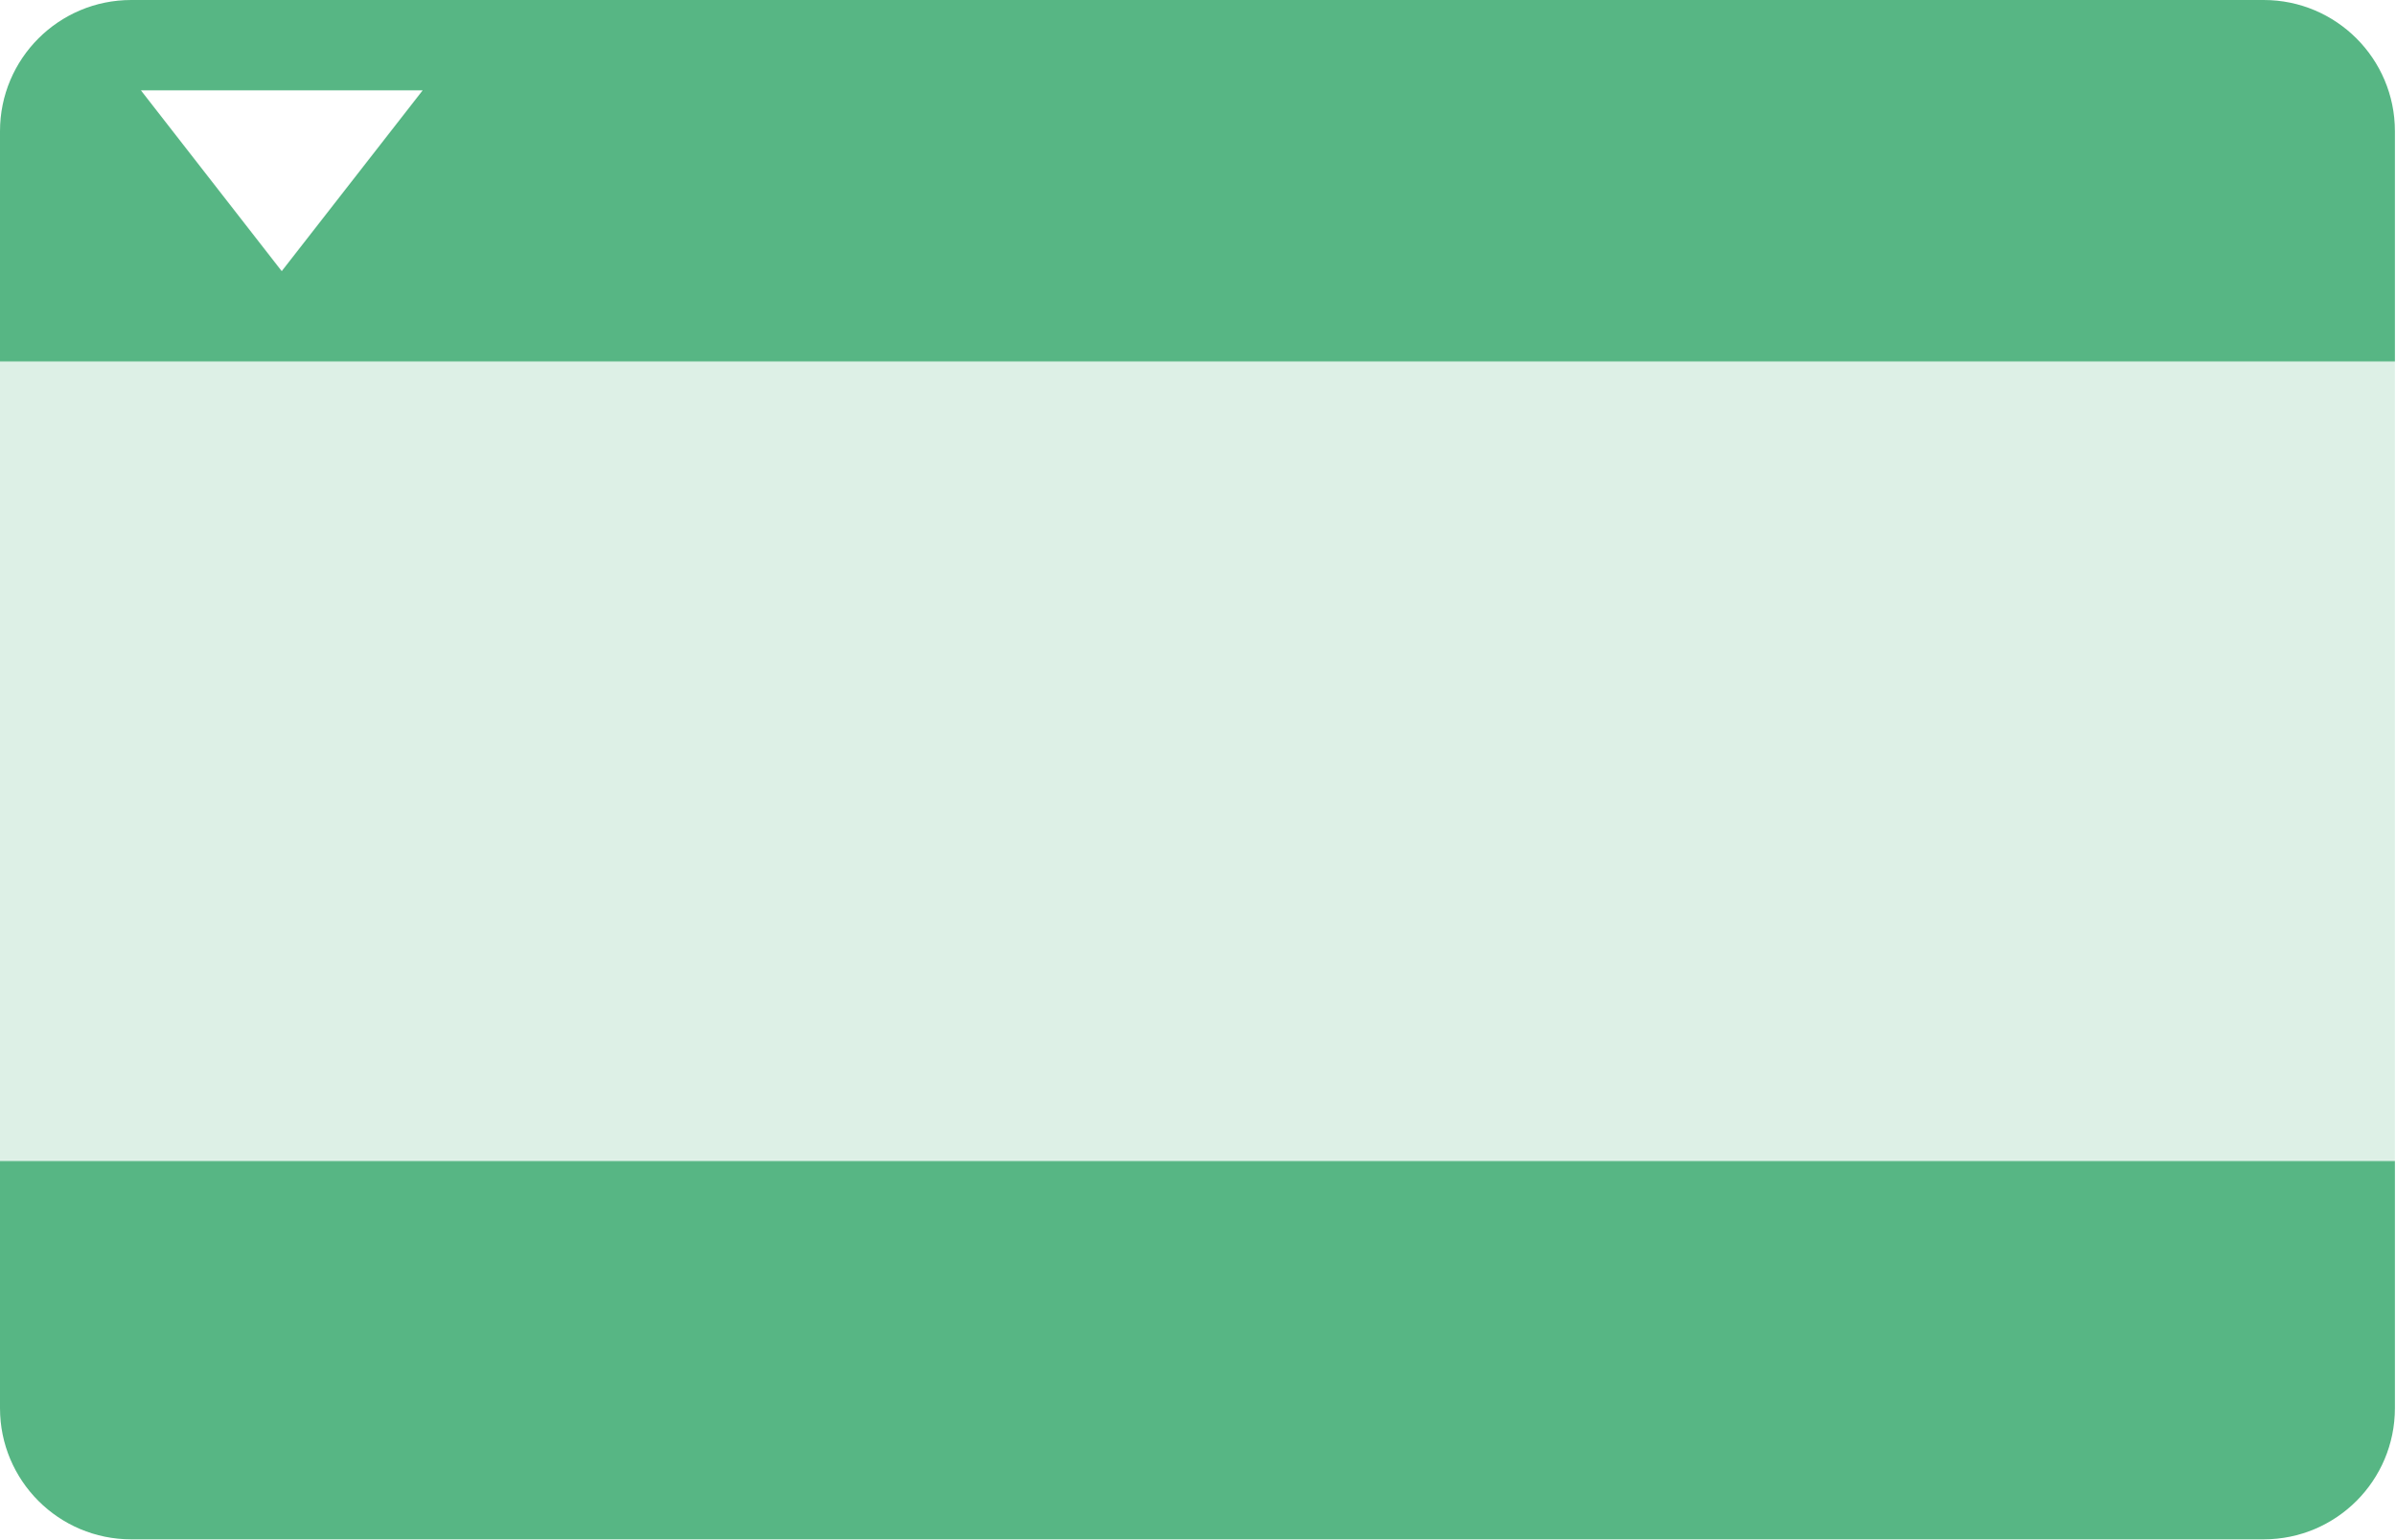
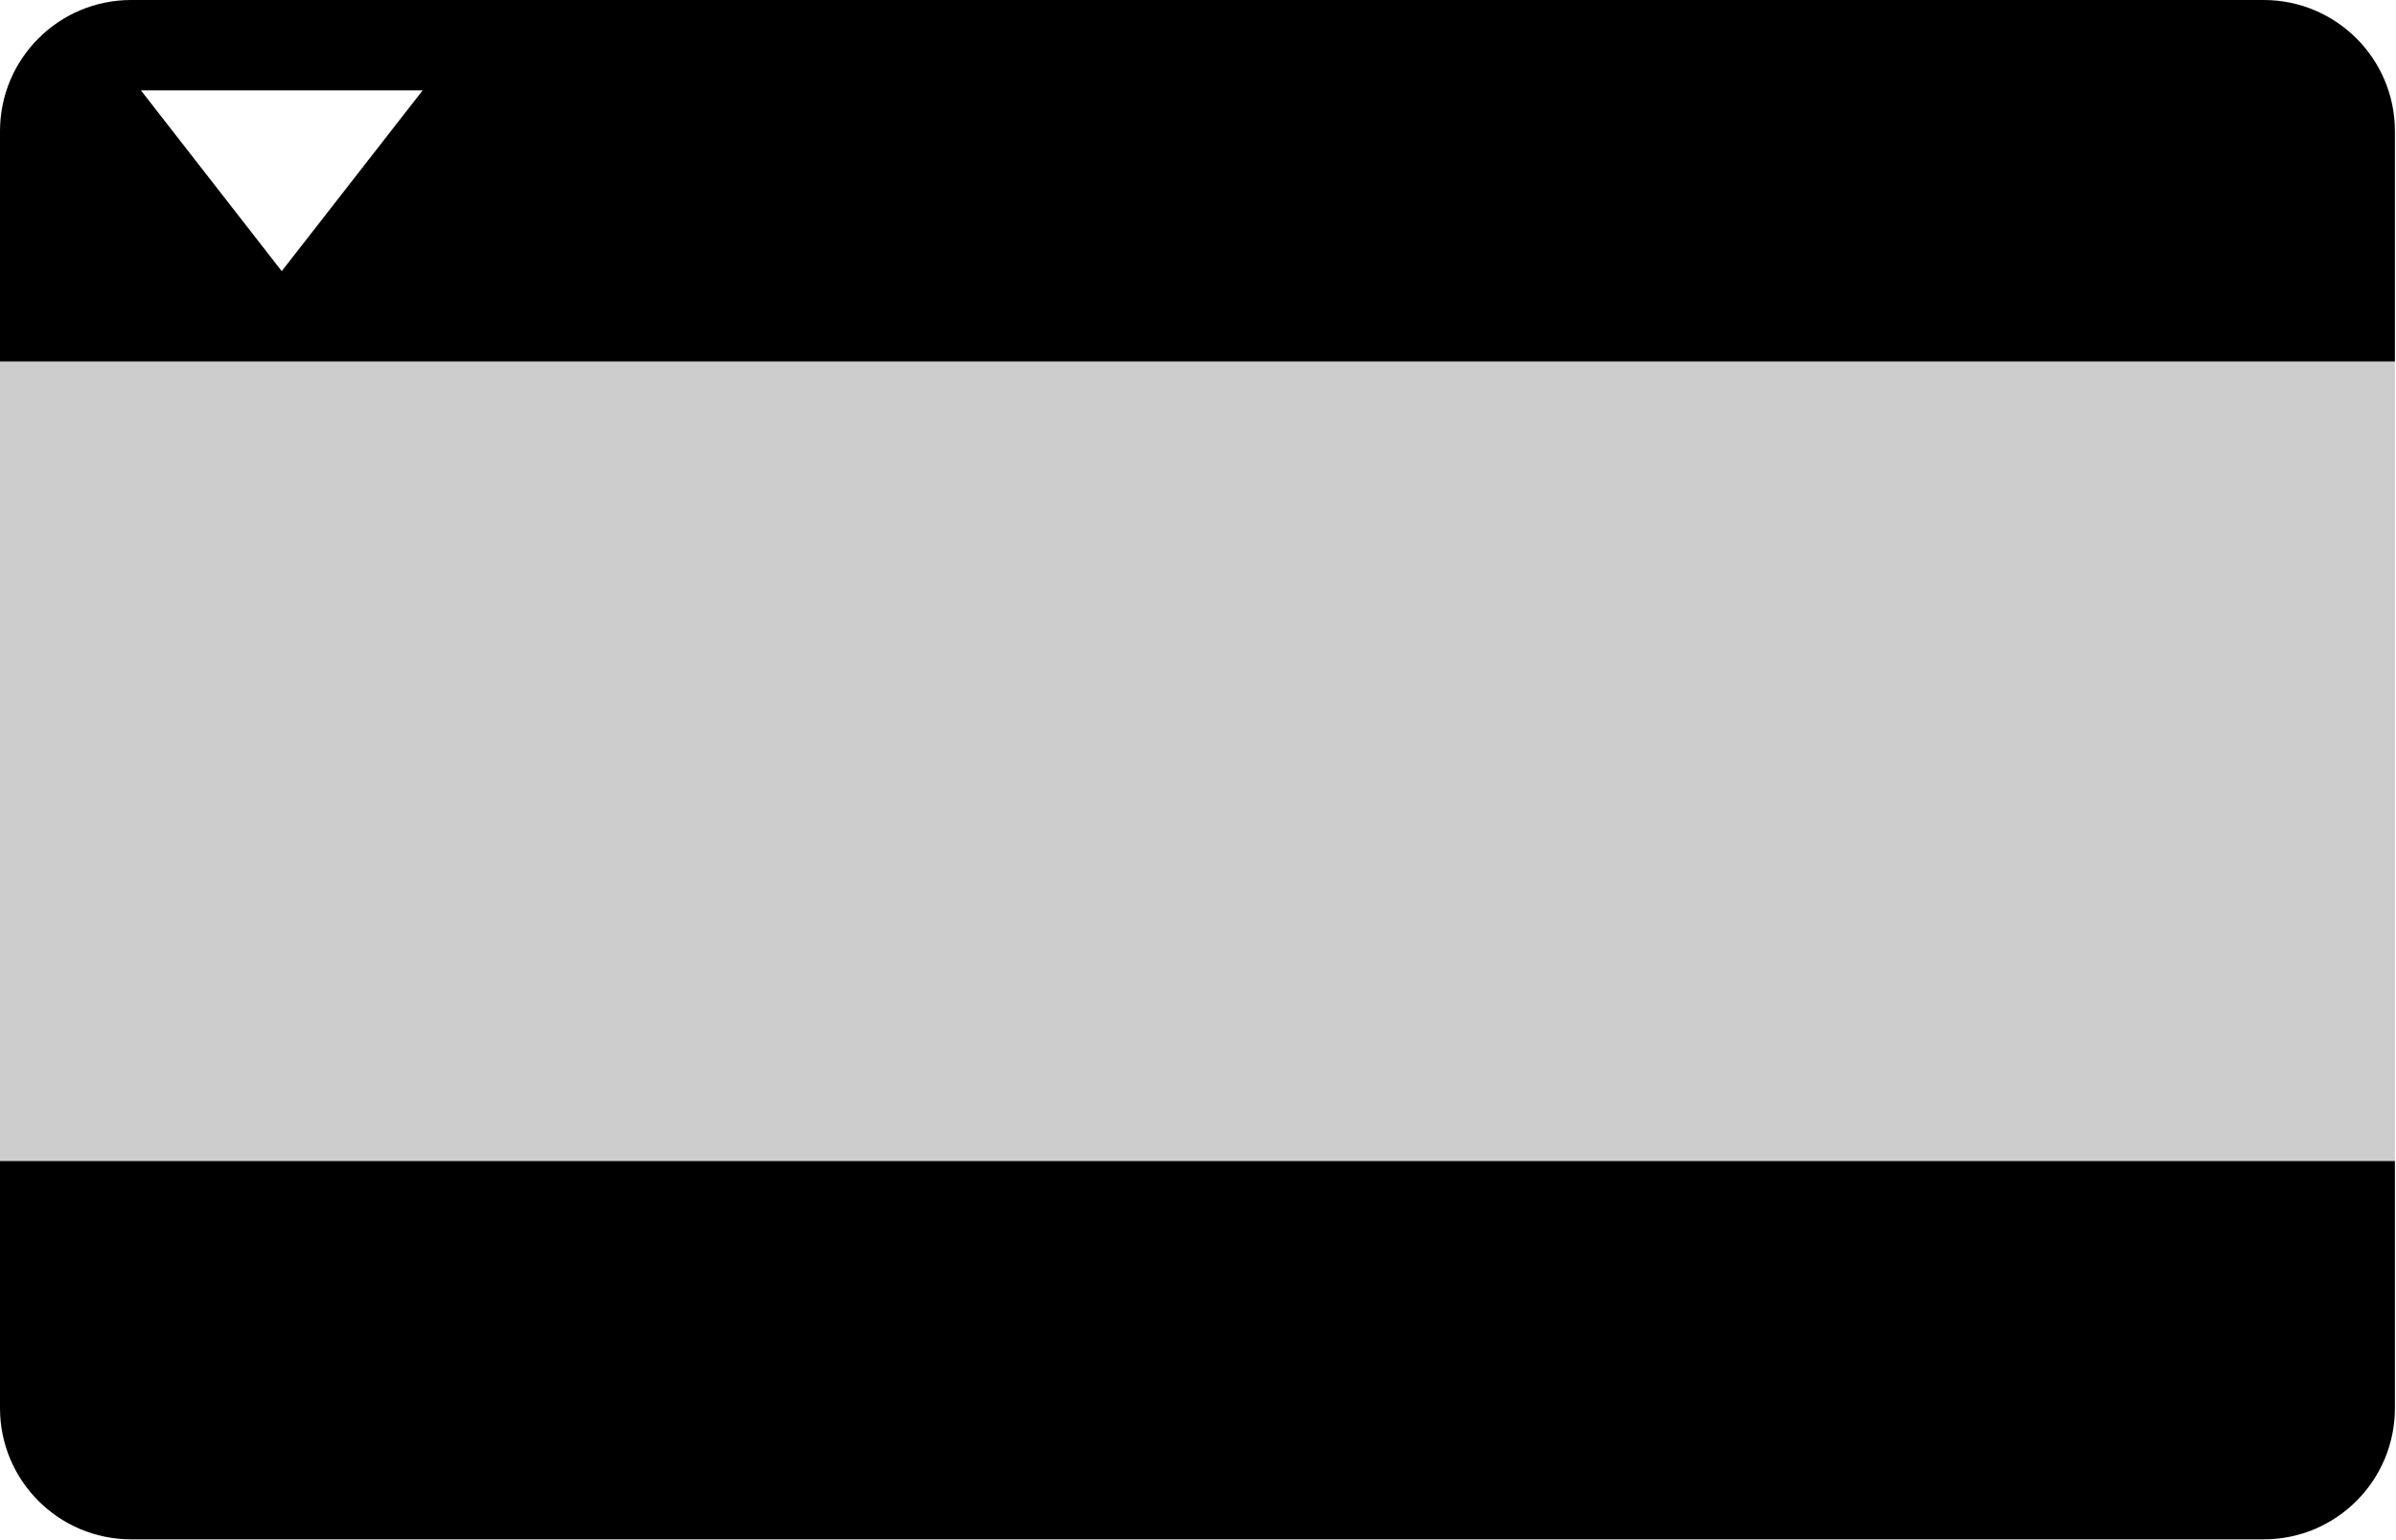
<svg xmlns="http://www.w3.org/2000/svg" width="18.254" height="11.736" viewBox="0 0 18.254 11.736">
  <g id="Group_52" data-name="Group 52" transform="translate(34.196 -5.089)">
-     <path id="Subtraction_18" data-name="Subtraction 18" d="M18.254,2.756H0V1A1,1,0,0,1,1,0H17.253a1,1,0,0,1,1,1V2.755ZM1.074.689,2.147,2.067,3.221.689H1.074Z" transform="translate(-34.196 5.089)" fill="#57b684" />
-     <path id="Rectangle_99" data-name="Rectangle 99" d="M0,0H18.253a0,0,0,0,1,0,0V1.884a1,1,0,0,1-1,1H1a1,1,0,0,1-1-1V0A0,0,0,0,1,0,0Z" transform="translate(-34.196 13.941)" fill="#57b684" />
-     <rect id="Rectangle_100" data-name="Rectangle 100" width="18.253" height="6.096" transform="translate(-34.196 7.845)" fill="#57b684" opacity="0.2" />
+     <path id="Subtraction_18" data-name="Subtraction 18" d="M18.254,2.756H0V1A1,1,0,0,1,1,0H17.253a1,1,0,0,1,1,1V2.755ZM1.074.689,2.147,2.067,3.221.689H1.074Z" transform="translate(-34.196 5.089)" />
+     <path id="Rectangle_99" data-name="Rectangle 99" d="M0,0H18.253a0,0,0,0,1,0,0V1.884a1,1,0,0,1-1,1H1a1,1,0,0,1-1-1V0A0,0,0,0,1,0,0Z" transform="translate(-34.196 13.941)" />
+     <rect id="Rectangle_100" data-name="Rectangle 100" width="18.253" height="6.096" transform="translate(-34.196 7.845)" opacity="0.2" />
  </g>
</svg>
